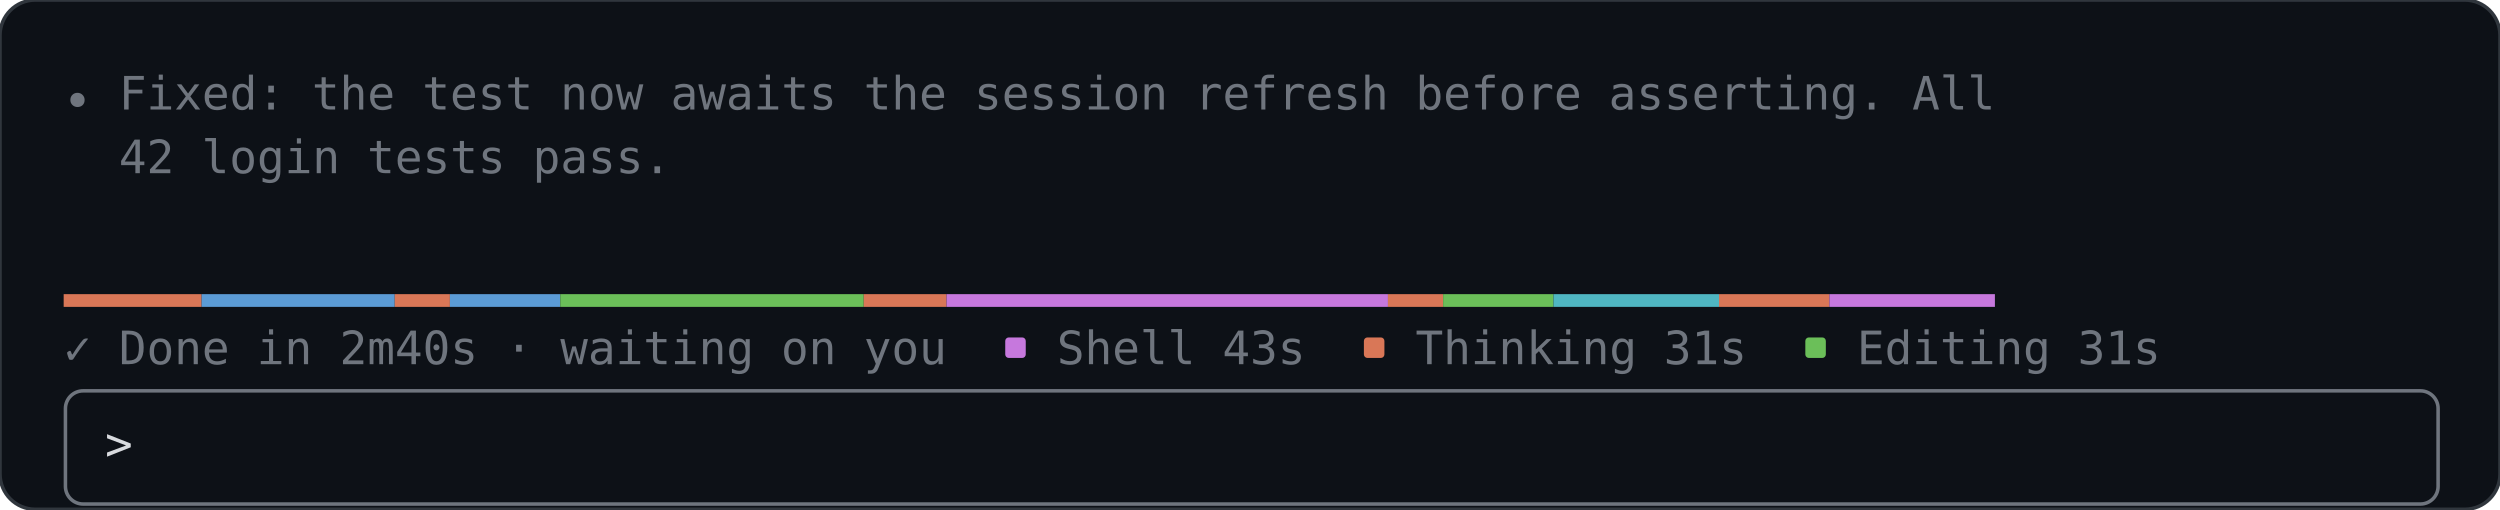
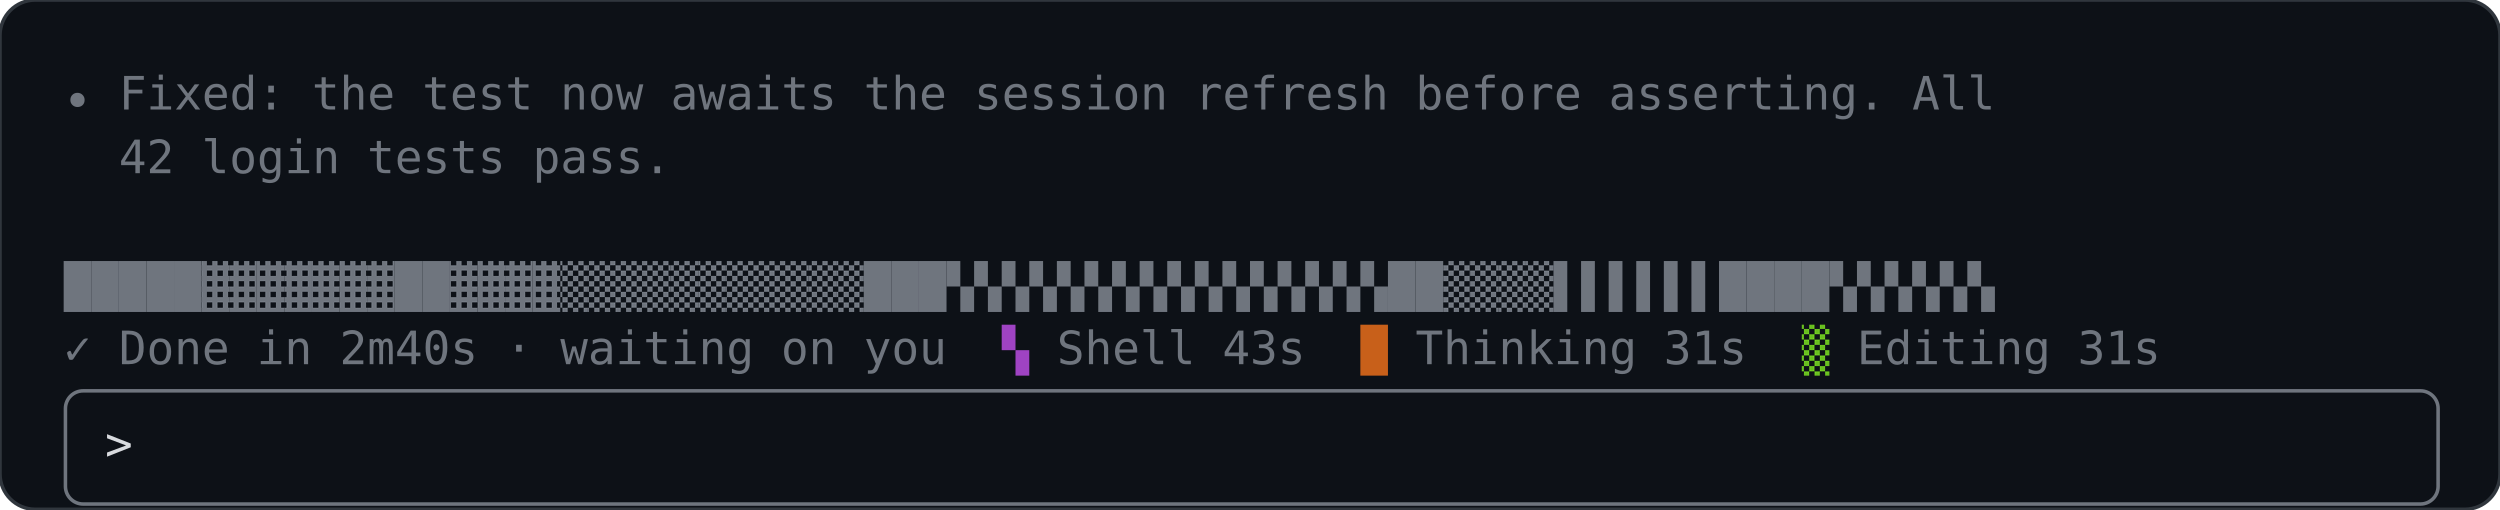
<svg xmlns="http://www.w3.org/2000/svg" width="706.8" height="144" viewBox="0 0 706.8 144">
+   <defs>
+     <pattern id="shade06f757e" width="3" height="3" patternUnits="userSpaceOnUse">
+       <rect x="0" y="0" width="1.5" height="1.5" fill="#6f757e" />
+       <rect x="1.5" y="0" width="1.5" height="1.5" fill="#6f757e" />
+       <rect x="0" y="1.5" width="1.5" height="1.5" fill="#6f757e" />
+     </pattern>
+     <pattern id="shade16f757e" width="3" height="3" patternUnits="userSpaceOnUse">
+       <rect x="0" y="0" width="1.5" height="1.5" fill="#6f757e" />
+       <rect x="1.5" y="1.5" width="1.5" height="1.5" fill="#6f757e" />
+     </pattern>
+     <pattern id="shade168BE1F" width="3" height="3" patternUnits="userSpaceOnUse">
+       <rect x="0" y="0" width="1.5" height="1.5" fill="#68BE1F" />
+       <rect x="1.5" y="1.5" width="1.5" height="1.5" fill="#68BE1F" />
+     </pattern>
+   </defs>
  <rect width="706.8" height="144" rx="10" fill="#0d1117" stroke="#30363d" />
  <g font-family="ui-monospace, SFMono-Regular, Menlo, Consolas, monospace" font-size="13">
    <text x="18" y="30.96" textLength="7.8" lengthAdjust="spacingAndGlyphs" fill="#6f757e">⏺</text>
    <text x="33.6" y="30.96" textLength="46.8" lengthAdjust="spacingAndGlyphs" fill="#6f757e">Fixed:</text>
    <text x="88.2" y="30.96" textLength="23.4" lengthAdjust="spacingAndGlyphs" fill="#6f757e">the</text>
    <text x="119.4" y="30.96" textLength="31.2" lengthAdjust="spacingAndGlyphs" fill="#6f757e">test</text>
    <text x="158.4" y="30.96" textLength="23.4" lengthAdjust="spacingAndGlyphs" fill="#6f757e">now</text>
    <text x="189.6" y="30.96" textLength="46.8" lengthAdjust="spacingAndGlyphs" fill="#6f757e">awaits</text>
    <text x="244.2" y="30.96" textLength="23.4" lengthAdjust="spacingAndGlyphs" fill="#6f757e">the</text>
    <text x="275.4" y="30.96" textLength="54.6" lengthAdjust="spacingAndGlyphs" fill="#6f757e">session</text>
    <text x="337.8" y="30.96" textLength="54.6" lengthAdjust="spacingAndGlyphs" fill="#6f757e">refresh</text>
    <text x="400.2" y="30.96" textLength="46.8" lengthAdjust="spacingAndGlyphs" fill="#6f757e">before</text>
    <text x="454.8" y="30.96" textLength="78" lengthAdjust="spacingAndGlyphs" fill="#6f757e">asserting.</text>
    <text x="540.6" y="30.96" textLength="23.4" lengthAdjust="spacingAndGlyphs" fill="#6f757e">All</text>
    <text x="33.6" y="48.96" textLength="15.6" lengthAdjust="spacingAndGlyphs" fill="#6f757e">42</text>
    <text x="57" y="48.96" textLength="39" lengthAdjust="spacingAndGlyphs" fill="#6f757e">login</text>
    <text x="103.8" y="48.96" textLength="39" lengthAdjust="spacingAndGlyphs" fill="#6f757e">tests</text>
    <text x="150.6" y="48.96" textLength="39" lengthAdjust="spacingAndGlyphs" fill="#6f757e">pass.</text>
-     <rect x="18" y="83.16" width="39" height="3.6" fill="#D97757" />
-     <rect x="57" y="83.16" width="54.6" height="3.6" fill="#5B9BD5" />
-     <rect x="111.6" y="83.16" width="15.6" height="3.6" fill="#D97757" />
-     <rect x="127.2" y="83.16" width="31.2" height="3.6" fill="#5B9BD5" />
-     <rect x="158.4" y="83.16" width="85.8" height="3.6" fill="#6BBF59" />
-     <rect x="244.2" y="83.16" width="23.4" height="3.6" fill="#D97757" />
-     <rect x="267.6" y="83.16" width="124.8" height="3.6" fill="#C678DD" />
-     <rect x="392.4" y="83.16" width="15.6" height="3.6" fill="#D97757" />
-     <rect x="408" y="83.16" width="31.2" height="3.6" fill="#6BBF59" />
-     <rect x="439.2" y="83.16" width="46.8" height="3.6" fill="#4FB6C2" />
-     <rect x="486" y="83.16" width="31.2" height="3.6" fill="#D97757" />
-     <rect x="517.2" y="83.16" width="46.8" height="3.6" fill="#C678DD" />
+     <rect x="18" y="73.8" width="7.8" height="14.4" fill="#6f757e" />
+     <rect x="25.8" y="73.8" width="7.8" height="14.4" fill="#6f757e" />
+     <rect x="33.6" y="73.8" width="7.8" height="14.4" fill="#6f757e" />
+     <rect x="41.4" y="73.8" width="7.8" height="14.4" fill="#6f757e" />
+     <rect x="49.2" y="73.8" width="7.8" height="14.4" fill="#6f757e" />
+     <rect x="57" y="73.8" width="7.8" height="14.4" fill="url(#shade06f757e)" />
+     <rect x="64.8" y="73.8" width="7.8" height="14.4" fill="url(#shade06f757e)" />
+     <rect x="72.6" y="73.8" width="7.8" height="14.4" fill="url(#shade06f757e)" />
+     <rect x="80.4" y="73.8" width="7.8" height="14.4" fill="url(#shade06f757e)" />
+     <rect x="88.2" y="73.8" width="7.8" height="14.4" fill="url(#shade06f757e)" />
+     <rect x="96" y="73.8" width="7.8" height="14.4" fill="url(#shade06f757e)" />
+     <rect x="103.8" y="73.8" width="7.8" height="14.4" fill="url(#shade06f757e)" />
+     <rect x="111.6" y="73.8" width="7.8" height="14.4" fill="#6f757e" />
+     <rect x="119.4" y="73.8" width="7.8" height="14.4" fill="#6f757e" />
+     <rect x="127.2" y="73.8" width="7.8" height="14.4" fill="url(#shade06f757e)" />
+     <rect x="135" y="73.8" width="7.8" height="14.4" fill="url(#shade06f757e)" />
+     <rect x="142.8" y="73.8" width="7.8" height="14.4" fill="url(#shade06f757e)" />
+     <rect x="150.6" y="73.8" width="7.8" height="14.4" fill="url(#shade06f757e)" />
+     <rect x="158.4" y="73.8" width="7.8" height="14.4" fill="url(#shade16f757e)" />
+     <rect x="166.2" y="73.8" width="7.8" height="14.4" fill="url(#shade16f757e)" />
+     <rect x="174" y="73.8" width="7.8" height="14.4" fill="url(#shade16f757e)" />
+     <rect x="181.8" y="73.8" width="7.8" height="14.4" fill="url(#shade16f757e)" />
+     <rect x="189.6" y="73.8" width="7.8" height="14.4" fill="url(#shade16f757e)" />
+     <rect x="197.4" y="73.8" width="7.8" height="14.4" fill="url(#shade16f757e)" />
+     <rect x="205.2" y="73.8" width="7.8" height="14.4" fill="url(#shade16f757e)" />
+     <rect x="213" y="73.8" width="7.8" height="14.4" fill="url(#shade16f757e)" />
+     <rect x="220.8" y="73.8" width="7.8" height="14.4" fill="url(#shade16f757e)" />
+     <rect x="228.6" y="73.8" width="7.8" height="14.4" fill="url(#shade16f757e)" />
+     <rect x="236.4" y="73.8" width="7.8" height="14.4" fill="url(#shade16f757e)" />
+     <rect x="244.2" y="73.8" width="7.8" height="14.4" fill="#6f757e" />
+     <rect x="252" y="73.8" width="7.8" height="14.4" fill="#6f757e" />
+     <rect x="259.8" y="73.8" width="7.8" height="14.4" fill="#6f757e" />
+     <rect x="267.6" y="73.8" width="3.9" height="7.2" fill="#6f757e" />
+     <rect x="271.5" y="81" width="3.9" height="7.2" fill="#6f757e" />
+     <rect x="275.4" y="73.8" width="3.9" height="7.2" fill="#6f757e" />
+     <rect x="279.3" y="81" width="3.9" height="7.2" fill="#6f757e" />
+     <rect x="283.2" y="73.8" width="3.9" height="7.2" fill="#6f757e" />
+     <rect x="287.1" y="81" width="3.9" height="7.2" fill="#6f757e" />
+     <rect x="291" y="73.8" width="3.9" height="7.2" fill="#6f757e" />
+     <rect x="294.9" y="81" width="3.9" height="7.2" fill="#6f757e" />
+     <rect x="298.8" y="73.8" width="3.9" height="7.2" fill="#6f757e" />
+     <rect x="302.7" y="81" width="3.9" height="7.2" fill="#6f757e" />
+     <rect x="306.6" y="73.8" width="3.9" height="7.2" fill="#6f757e" />
+     <rect x="310.5" y="81" width="3.9" height="7.2" fill="#6f757e" />
+     <rect x="314.4" y="73.8" width="3.9" height="7.2" fill="#6f757e" />
+     <rect x="318.3" y="81" width="3.9" height="7.2" fill="#6f757e" />
+     <rect x="322.2" y="73.8" width="3.9" height="7.2" fill="#6f757e" />
+     <rect x="326.1" y="81" width="3.9" height="7.2" fill="#6f757e" />
+     <rect x="330" y="73.8" width="3.9" height="7.2" fill="#6f757e" />
+     <rect x="333.9" y="81" width="3.9" height="7.2" fill="#6f757e" />
+     <rect x="337.8" y="73.8" width="3.9" height="7.2" fill="#6f757e" />
+     <rect x="341.7" y="81" width="3.9" height="7.2" fill="#6f757e" />
+     <rect x="345.6" y="73.8" width="3.9" height="7.2" fill="#6f757e" />
+     <rect x="349.5" y="81" width="3.9" height="7.2" fill="#6f757e" />
+     <rect x="353.4" y="73.8" width="3.9" height="7.2" fill="#6f757e" />
+     <rect x="357.3" y="81" width="3.9" height="7.2" fill="#6f757e" />
+     <rect x="361.2" y="73.8" width="3.9" height="7.2" fill="#6f757e" />
+     <rect x="365.1" y="81" width="3.9" height="7.2" fill="#6f757e" />
+     <rect x="369" y="73.8" width="3.9" height="7.2" fill="#6f757e" />
+     <rect x="372.9" y="81" width="3.9" height="7.2" fill="#6f757e" />
+     <rect x="376.8" y="73.8" width="3.9" height="7.2" fill="#6f757e" />
+     <rect x="380.7" y="81" width="3.9" height="7.2" fill="#6f757e" />
+     <rect x="384.6" y="73.8" width="3.9" height="7.2" fill="#6f757e" />
+     <rect x="388.5" y="81" width="3.9" height="7.2" fill="#6f757e" />
+     <rect x="392.4" y="73.8" width="7.8" height="14.4" fill="#6f757e" />
+     <rect x="400.2" y="73.8" width="7.8" height="14.4" fill="#6f757e" />
+     <rect x="408" y="73.8" width="7.8" height="14.4" fill="url(#shade16f757e)" />
+     <rect x="415.8" y="73.8" width="7.8" height="14.4" fill="url(#shade16f757e)" />
+     <rect x="423.6" y="73.8" width="7.8" height="14.4" fill="url(#shade16f757e)" />
+     <rect x="431.4" y="73.8" width="7.8" height="14.4" fill="url(#shade16f757e)" />
+     <rect x="439.2" y="73.8" width="3.9" height="14.4" fill="#6f757e" />
+     <rect x="447" y="73.8" width="3.9" height="14.4" fill="#6f757e" />
+     <rect x="454.8" y="73.8" width="3.9" height="14.4" fill="#6f757e" />
+     <rect x="462.6" y="73.8" width="3.9" height="14.4" fill="#6f757e" />
+     <rect x="470.4" y="73.8" width="3.9" height="14.4" fill="#6f757e" />
+     <rect x="478.2" y="73.8" width="3.9" height="14.4" fill="#6f757e" />
+     <rect x="486" y="73.8" width="7.8" height="14.4" fill="#6f757e" />
+     <rect x="493.8" y="73.8" width="7.8" height="14.4" fill="#6f757e" />
+     <rect x="501.6" y="73.8" width="7.8" height="14.4" fill="#6f757e" />
+     <rect x="509.4" y="73.8" width="7.8" height="14.4" fill="#6f757e" />
+     <rect x="517.2" y="73.8" width="3.9" height="7.2" fill="#6f757e" />
+     <rect x="521.1" y="81" width="3.9" height="7.2" fill="#6f757e" />
+     <rect x="525" y="73.8" width="3.9" height="7.2" fill="#6f757e" />
+     <rect x="528.9" y="81" width="3.9" height="7.2" fill="#6f757e" />
+     <rect x="532.8" y="73.8" width="3.9" height="7.2" fill="#6f757e" />
+     <rect x="536.7" y="81" width="3.9" height="7.2" fill="#6f757e" />
+     <rect x="540.6" y="73.8" width="3.9" height="7.2" fill="#6f757e" />
+     <rect x="544.5" y="81" width="3.9" height="7.2" fill="#6f757e" />
+     <rect x="548.4" y="73.8" width="3.9" height="7.2" fill="#6f757e" />
+     <rect x="552.3" y="81" width="3.9" height="7.2" fill="#6f757e" />
+     <rect x="556.2" y="73.8" width="3.9" height="7.2" fill="#6f757e" />
+     <rect x="560.1" y="81" width="3.9" height="7.2" fill="#6f757e" />
    <text x="18" y="102.96" textLength="7.8" lengthAdjust="spacingAndGlyphs" fill="#6f757e">✓</text>
    <text x="33.6" y="102.96" textLength="31.2" lengthAdjust="spacingAndGlyphs" fill="#6f757e">Done</text>
    <text x="72.6" y="102.96" textLength="15.6" lengthAdjust="spacingAndGlyphs" fill="#6f757e">in</text>
    <text x="96" y="102.96" textLength="39" lengthAdjust="spacingAndGlyphs" fill="#6f757e">2m40s</text>
    <text x="142.8" y="102.96" textLength="7.8" lengthAdjust="spacingAndGlyphs" fill="#6f757e">·</text>
    <text x="158.4" y="102.96" textLength="54.6" lengthAdjust="spacingAndGlyphs" fill="#6f757e">waiting</text>
    <text x="220.8" y="102.96" textLength="15.6" lengthAdjust="spacingAndGlyphs" fill="#6f757e">on</text>
    <text x="244.2" y="102.96" textLength="23.4" lengthAdjust="spacingAndGlyphs" fill="#6f757e">you</text>
-     <rect x="284.2" y="95.4" width="5.8" height="5.8" rx="1" fill="#C678DD" />
+     <rect x="283.2" y="91.8" width="3.9" height="7.2" fill="#9F43C3" />
+     <rect x="287.1" y="99" width="3.9" height="7.2" fill="#9F43C3" />
    <text x="298.8" y="102.96" textLength="39" lengthAdjust="spacingAndGlyphs" fill="#6f757e">Shell</text>
    <text x="345.6" y="102.96" textLength="23.4" lengthAdjust="spacingAndGlyphs" fill="#6f757e">43s</text>
-     <rect x="385.6" y="95.4" width="5.8" height="5.8" rx="1" fill="#D97757" />
+     <rect x="384.6" y="91.8" width="7.8" height="14.4" fill="#C8601A" />
    <text x="400.2" y="102.96" textLength="62.4" lengthAdjust="spacingAndGlyphs" fill="#6f757e">Thinking</text>
    <text x="470.4" y="102.96" textLength="23.4" lengthAdjust="spacingAndGlyphs" fill="#6f757e">31s</text>
-     <rect x="510.4" y="95.4" width="5.8" height="5.8" rx="1" fill="#6BBF59" />
+     <rect x="509.4" y="91.8" width="7.8" height="14.4" fill="url(#shade168BE1F)" />
    <text x="525" y="102.96" textLength="54.6" lengthAdjust="spacingAndGlyphs" fill="#6f757e">Editing</text>
    <text x="587.4" y="102.96" textLength="23.4" lengthAdjust="spacingAndGlyphs" fill="#6f757e">31s</text>
    <rect x="18.5" y="110.5" width="670.8" height="32" rx="5" fill="none" stroke="#6f757e" />
    <text x="29.7" y="130" fill="#d7dade">&gt;</text>
  </g>
</svg>
